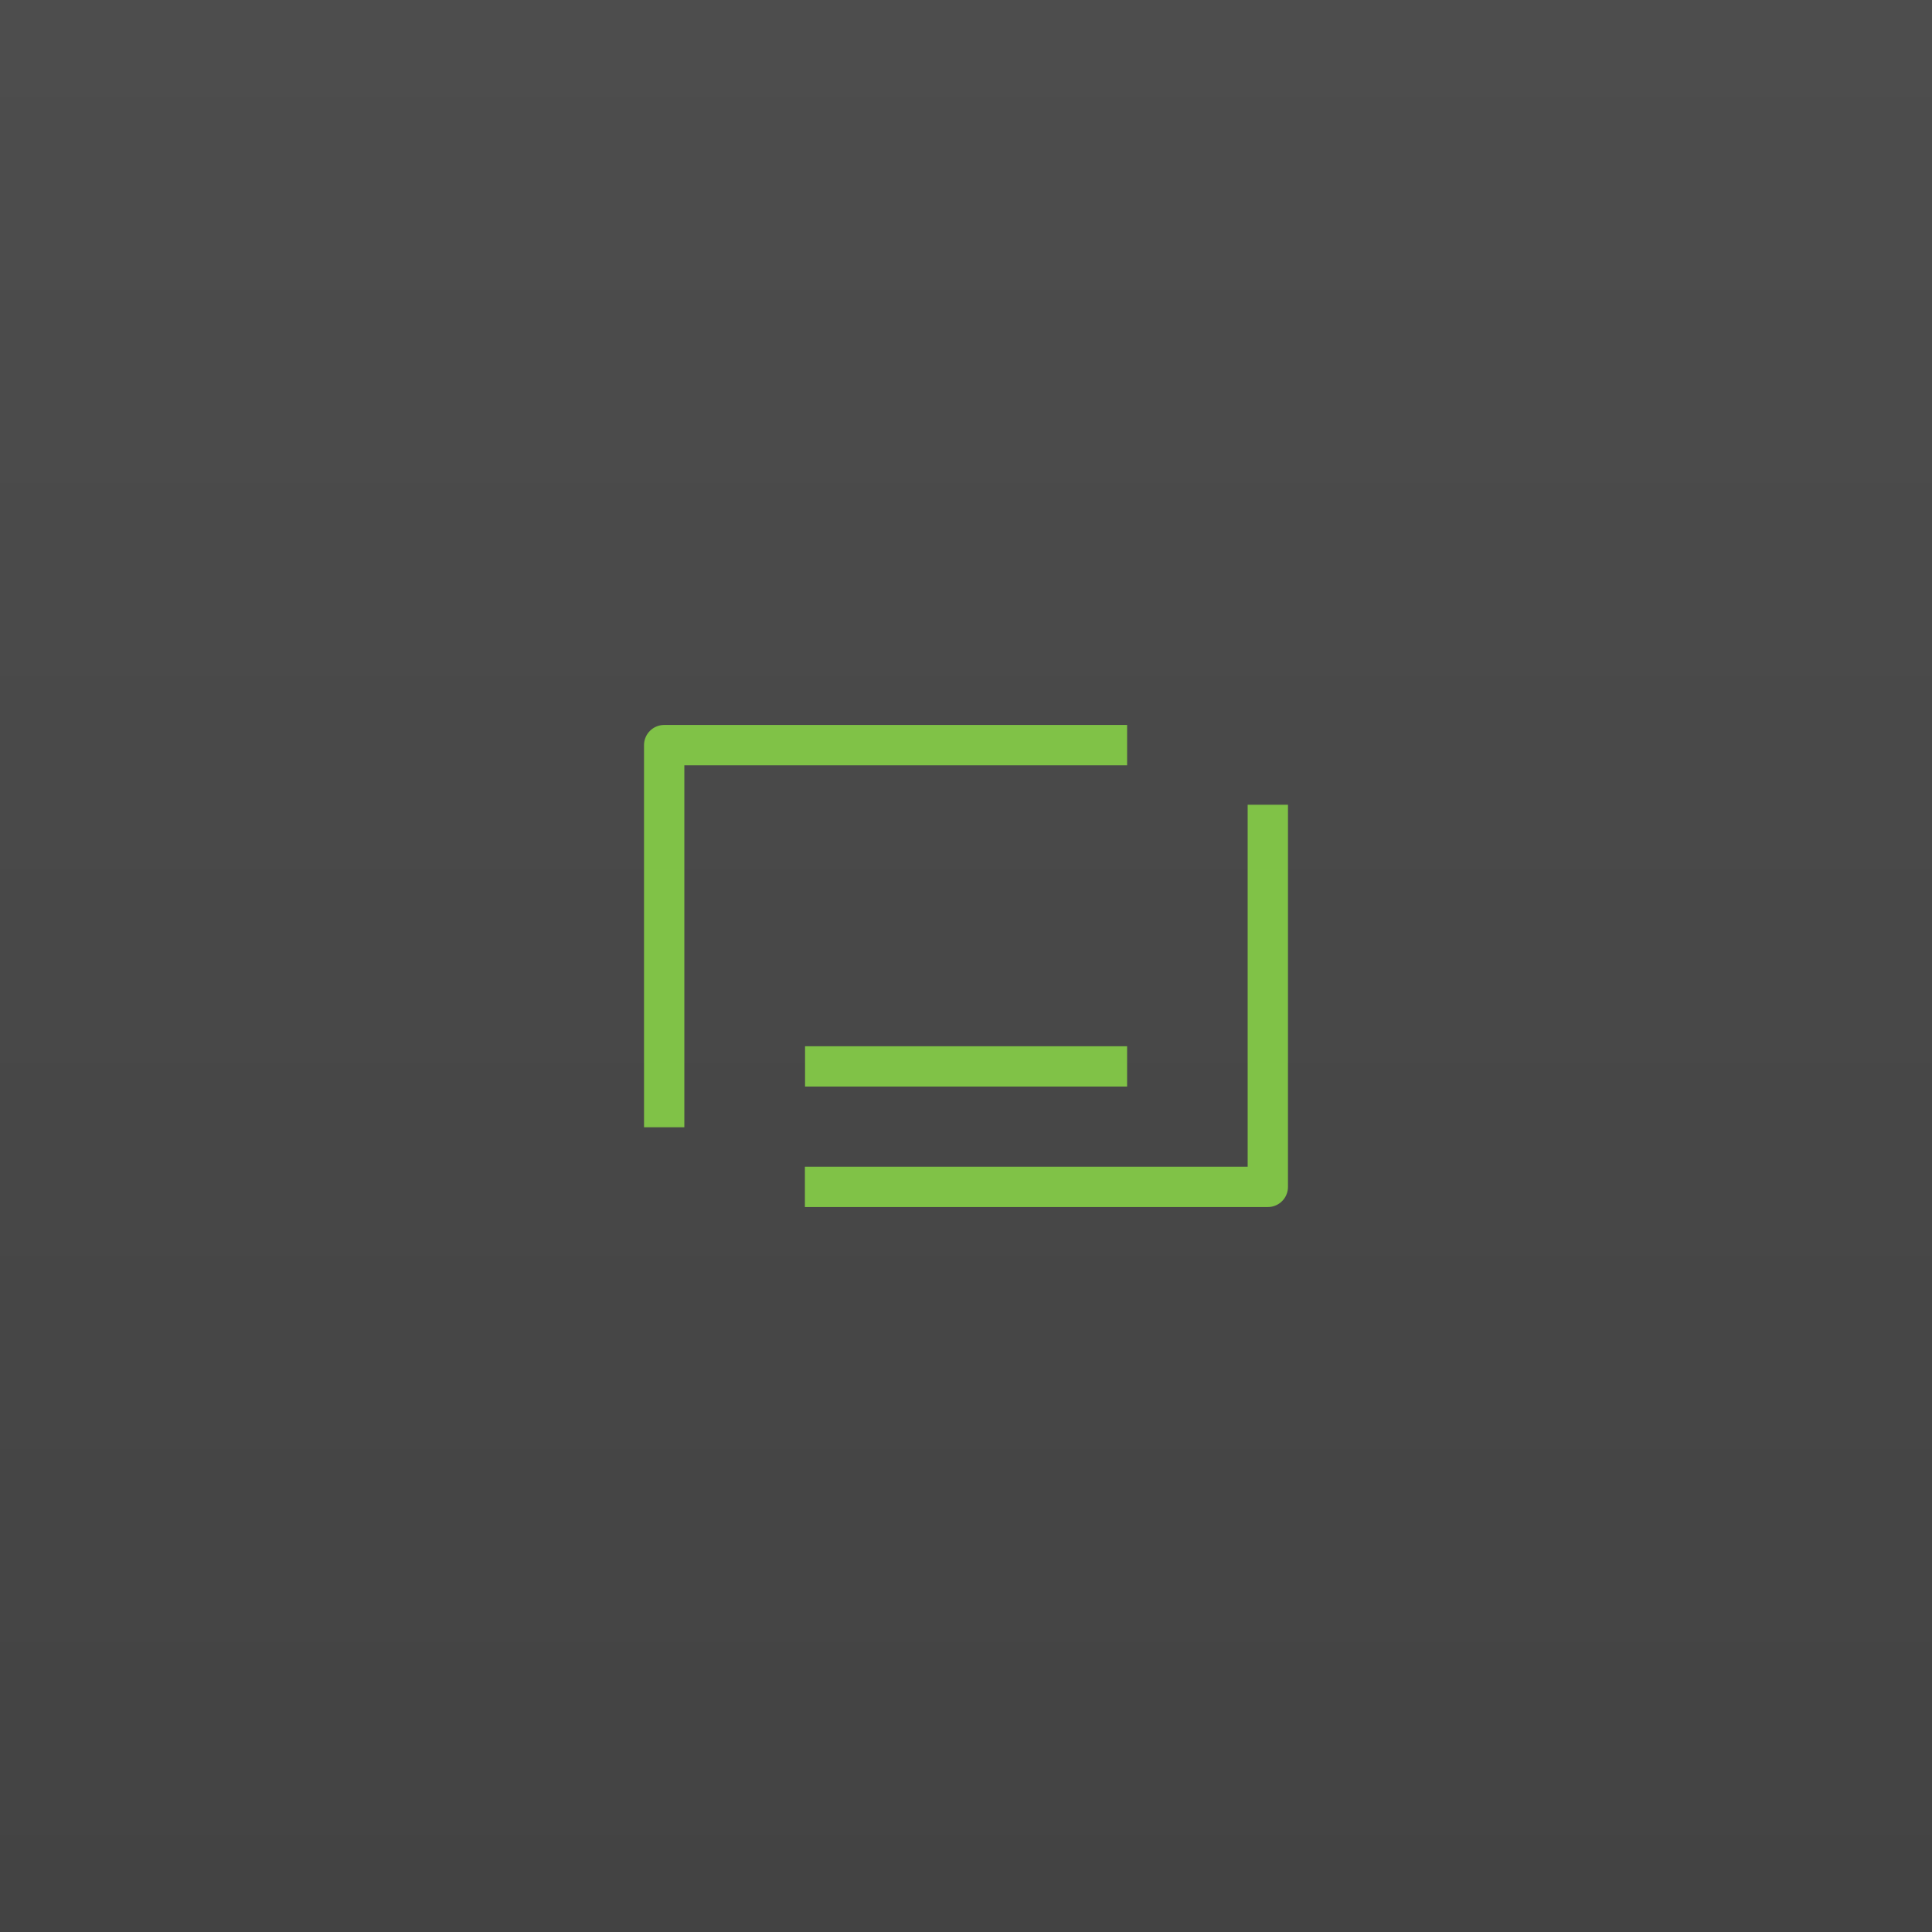
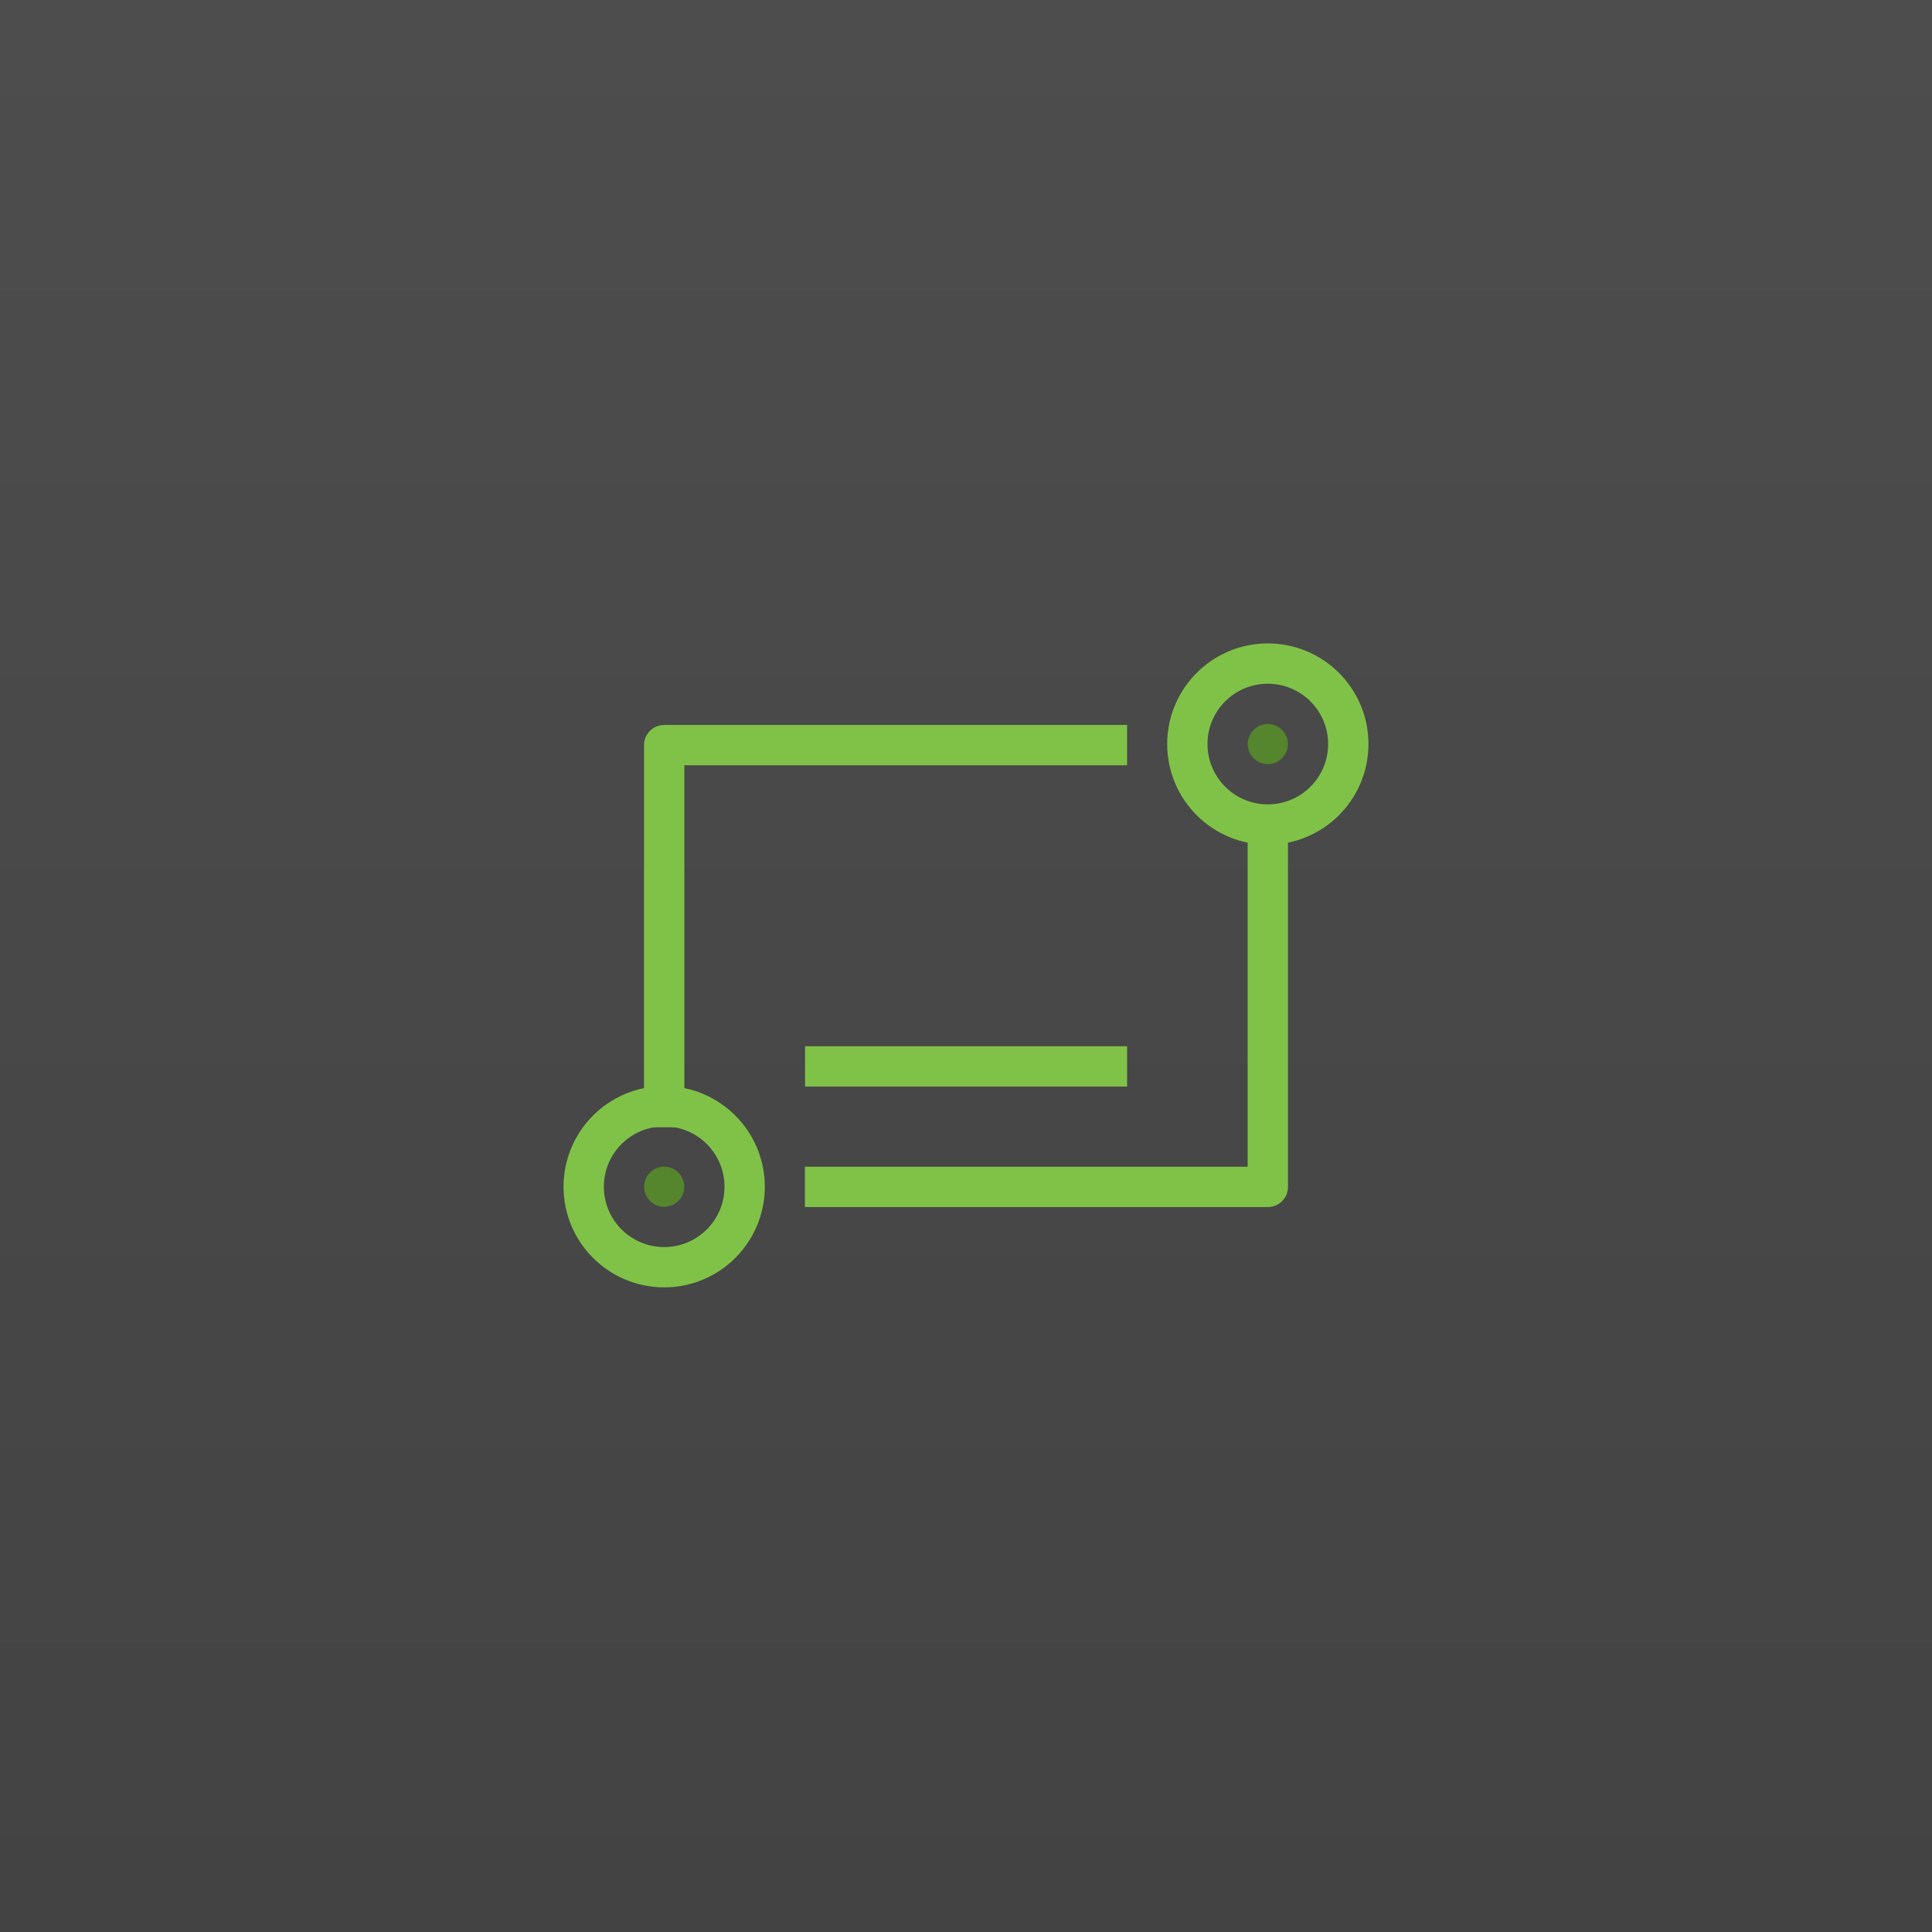
<svg xmlns="http://www.w3.org/2000/svg" width="48" height="48" version="1.1" viewBox="0 0 12.7 12.7">
  <defs>
-     <linearGradient id="linearGradient4523" x2="0" y1="297" y2="284.3" gradientUnits="userSpaceOnUse">
+     <linearGradient id="linearGradient4523" x2="0" y1="297" y2="284.3" gradientTransform="translate(0,-284.3)" gradientUnits="userSpaceOnUse">
      <stop style="stop-color:#434343" offset="0" />
      <stop style="stop-color:#4d4d4d" offset="1" />
    </linearGradient>
  </defs>
-   <g transform="translate(0 -284.3)">
-     <rect y="284.3" width="12.7" height="12.7" style="fill:url(#linearGradient4523);paint-order:normal" />
-     <g transform="matrix(.8 0 0 .79999 7.6994 61.122)" style="stroke-width:1.25">
-       <circle cx=".794" cy="285.09" rx=".661" ry=".661" style="fill:none;paint-order:normal;stroke-dashoffset:9;stroke-linecap:round;stroke-linejoin:round;stroke-width:.331;stroke:#80c247" />
-       <circle cx=".794" cy="285.09" rx=".165" ry=".165" style="fill:#55852c;paint-order:normal" />
-     </g>
-     <g transform="matrix(.8 0 0 .79999 3.7306 64.032)" style="stroke-width:1.25">
-       <circle cx=".794" cy="285.09" rx=".661" ry=".661" style="fill:none;paint-order:normal;stroke-dashoffset:9;stroke-linecap:round;stroke-linejoin:round;stroke-width:.331;stroke:#80c247" />
-       <circle cx=".794" cy="285.09" rx=".165" ry=".165" style="fill:#55852c;paint-order:normal" />
-     </g>
-     <path d="m4.366 291.71v-2.512h3.043" style="fill:none;stroke-linejoin:round;stroke-width:.265;stroke:#80c247" />
-     <path d="m5.292 291.31h2.117" style="fill:none;stroke-width:.265px;stroke:#80c247" />
-     <path d="m8.334 289.59v2.512h-3.043" style="fill:none;stroke-linejoin:round;stroke-width:.265;stroke:#80c247" />
-   </g>
+   <rect y="-1.2207e-5" width="12.7" height="12.7" style="fill:url(#linearGradient4523);paint-order:normal" />
+   <ellipse cx="8.334" cy="4.891" rx=".529" ry=".529" style="fill:none;paint-order:normal;stroke-dashoffset:9;stroke-linecap:round;stroke-linejoin:round;stroke-width:.265;stroke:#80c247" />
+   <ellipse cx="8.334" cy="4.891" rx=".132" ry=".132" style="fill:#55852c;paint-order:normal;stroke-width:1" />
+   <ellipse cx="4.366" cy="7.801" rx=".529" ry=".529" style="fill:none;paint-order:normal;stroke-dashoffset:9;stroke-linecap:round;stroke-linejoin:round;stroke-width:.265;stroke:#80c247" />
+   <ellipse cx="4.366" cy="7.801" rx=".132" ry=".132" style="fill:#55852c;paint-order:normal;stroke-width:1" />
+   <path d="m4.366 7.41v-2.512h3.043" style="fill:none;stroke-linejoin:round;stroke-width:.265;stroke:#80c247" />
+   <path d="m5.292 7.01h2.117" style="fill:none;stroke-width:.265px;stroke:#80c247" />
+   <path d="m8.334 5.29v2.512h-3.043" style="fill:none;stroke-linejoin:round;stroke-width:.265;stroke:#80c247" />
</svg>
